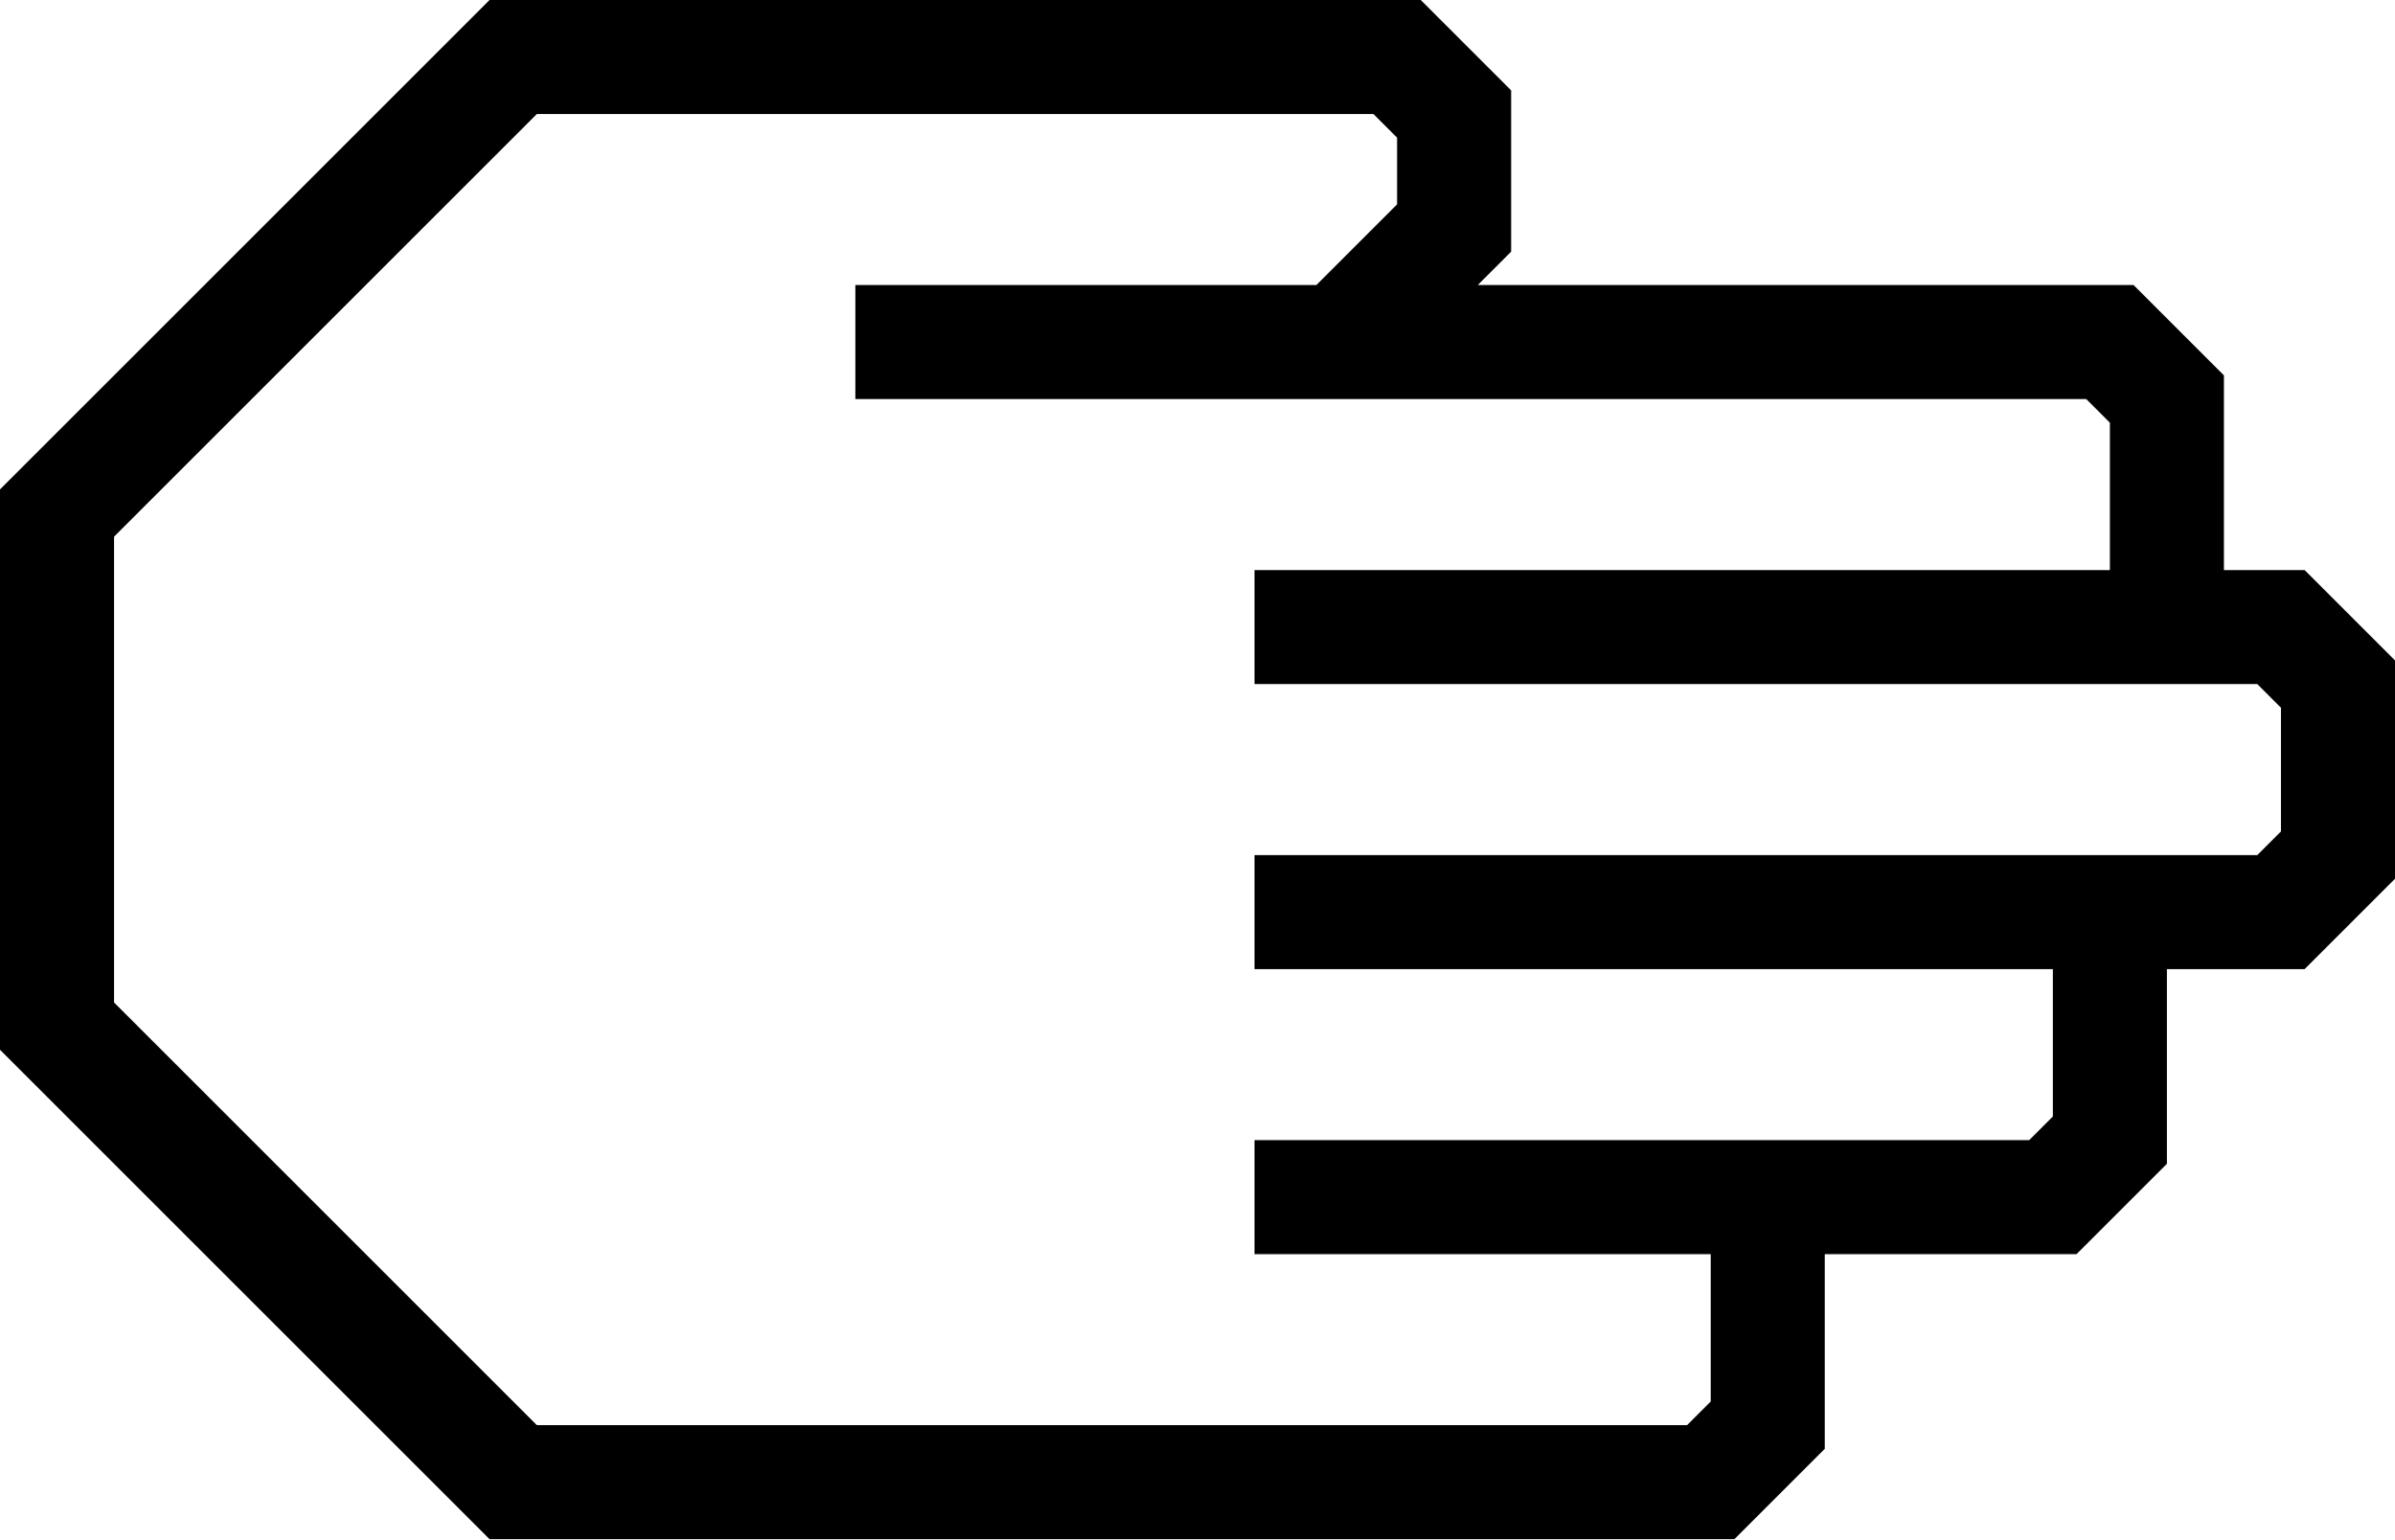
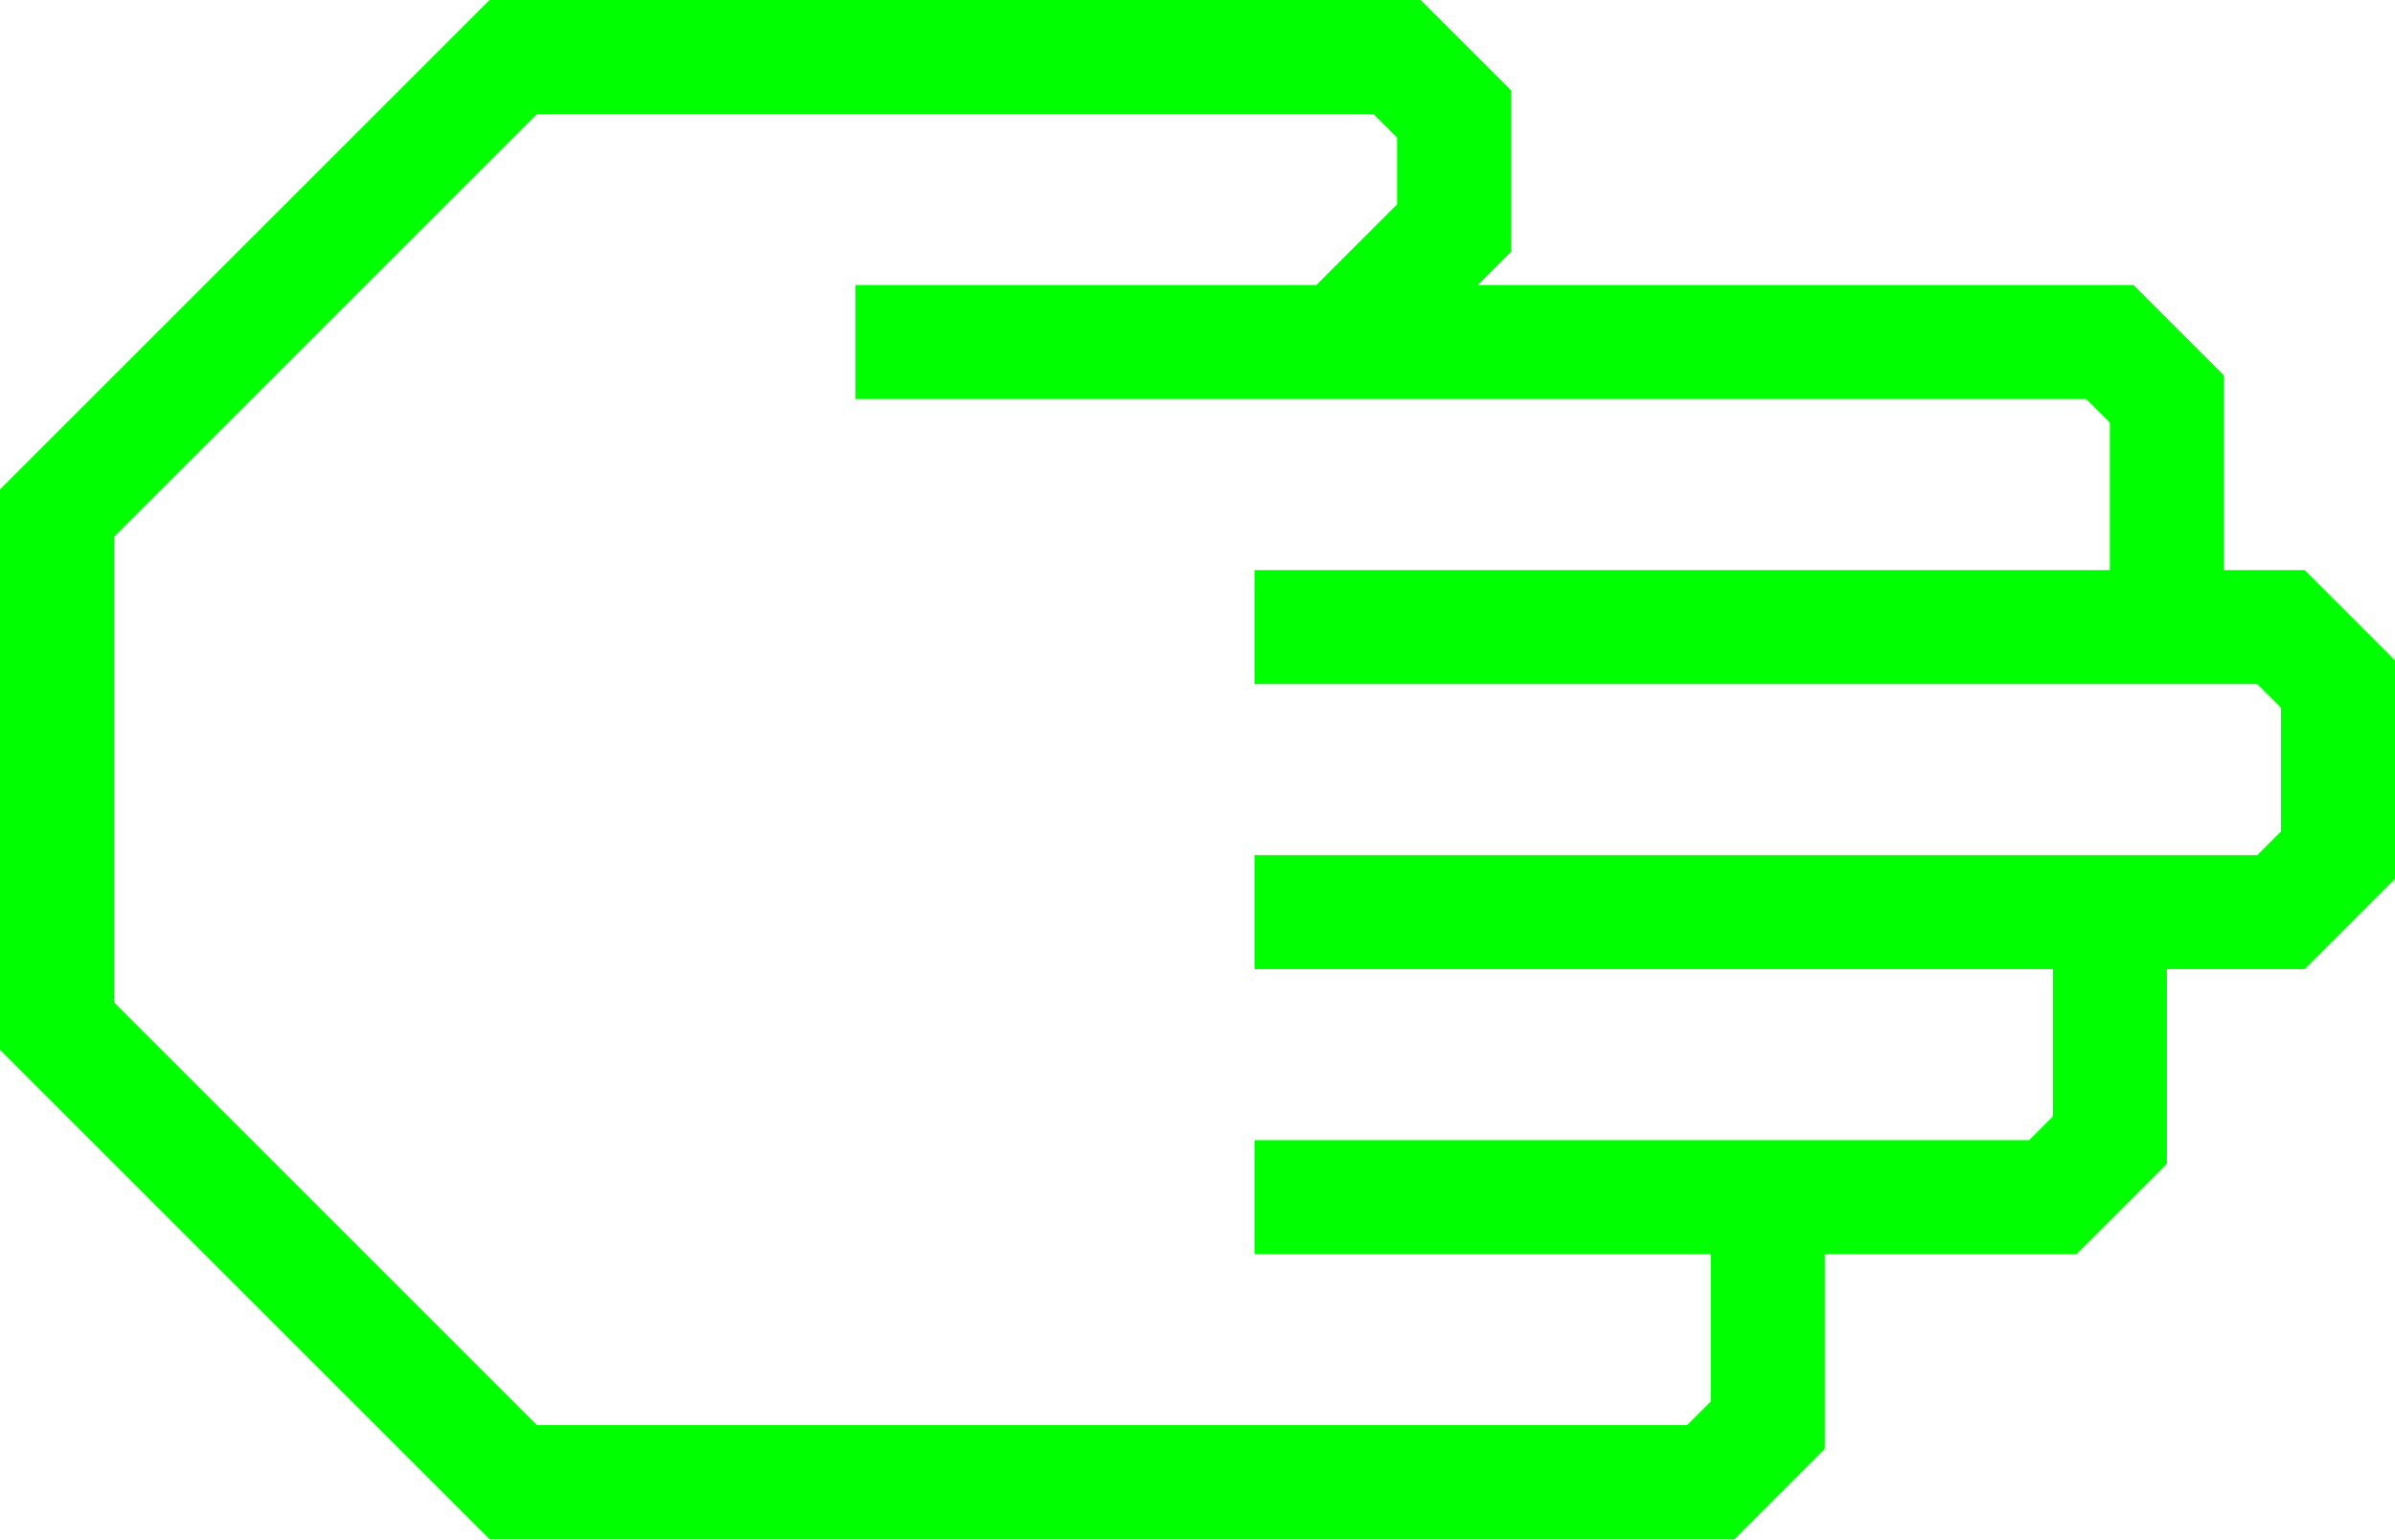
- <svg xmlns="http://www.w3.org/2000/svg" data-name="Warstwa 1" viewBox="0 0 84 54" style="fill:undefined" x="0px" y="0px" id="svg2" version="1.1" width="84" height="54">
+ <svg xmlns="http://www.w3.org/2000/svg" data-name="Warstwa 1" viewBox="0 0 84 54" style="fill:lime" x="0px" y="0px" id="svg2" version="1.1" width="84" height="54">
  <defs id="defs10" />
  <path d="M 64,50.83 64,44 72.83,44 76,40.83 76,34 80.83,34 84,30.83 84,23.17 80.83,20 78,20 78,13.17 74.83,10 51.83,10 53,8.83 53,3.17 49.83,0 17.17,0 0,17.17 0,36.83 17.17,54 60.83,54 Z M 18.83,50 4,35.17 4,18.83 18.83,4 48.17,4 49,4.83 49,7.17 46.17,10 30,10 l 0,4 43.17,0 0.83,0.83 0,5.17 -30,0 0,4 35.17,0 0.83,0.83 0,4.34 L 79.17,30 44,30 l 0,4 28,0 0,5.17 L 71.17,40 44,40 l 0,4 16,0 0,5.17 -0.83,0.83 z" id="path6" />
</svg>
